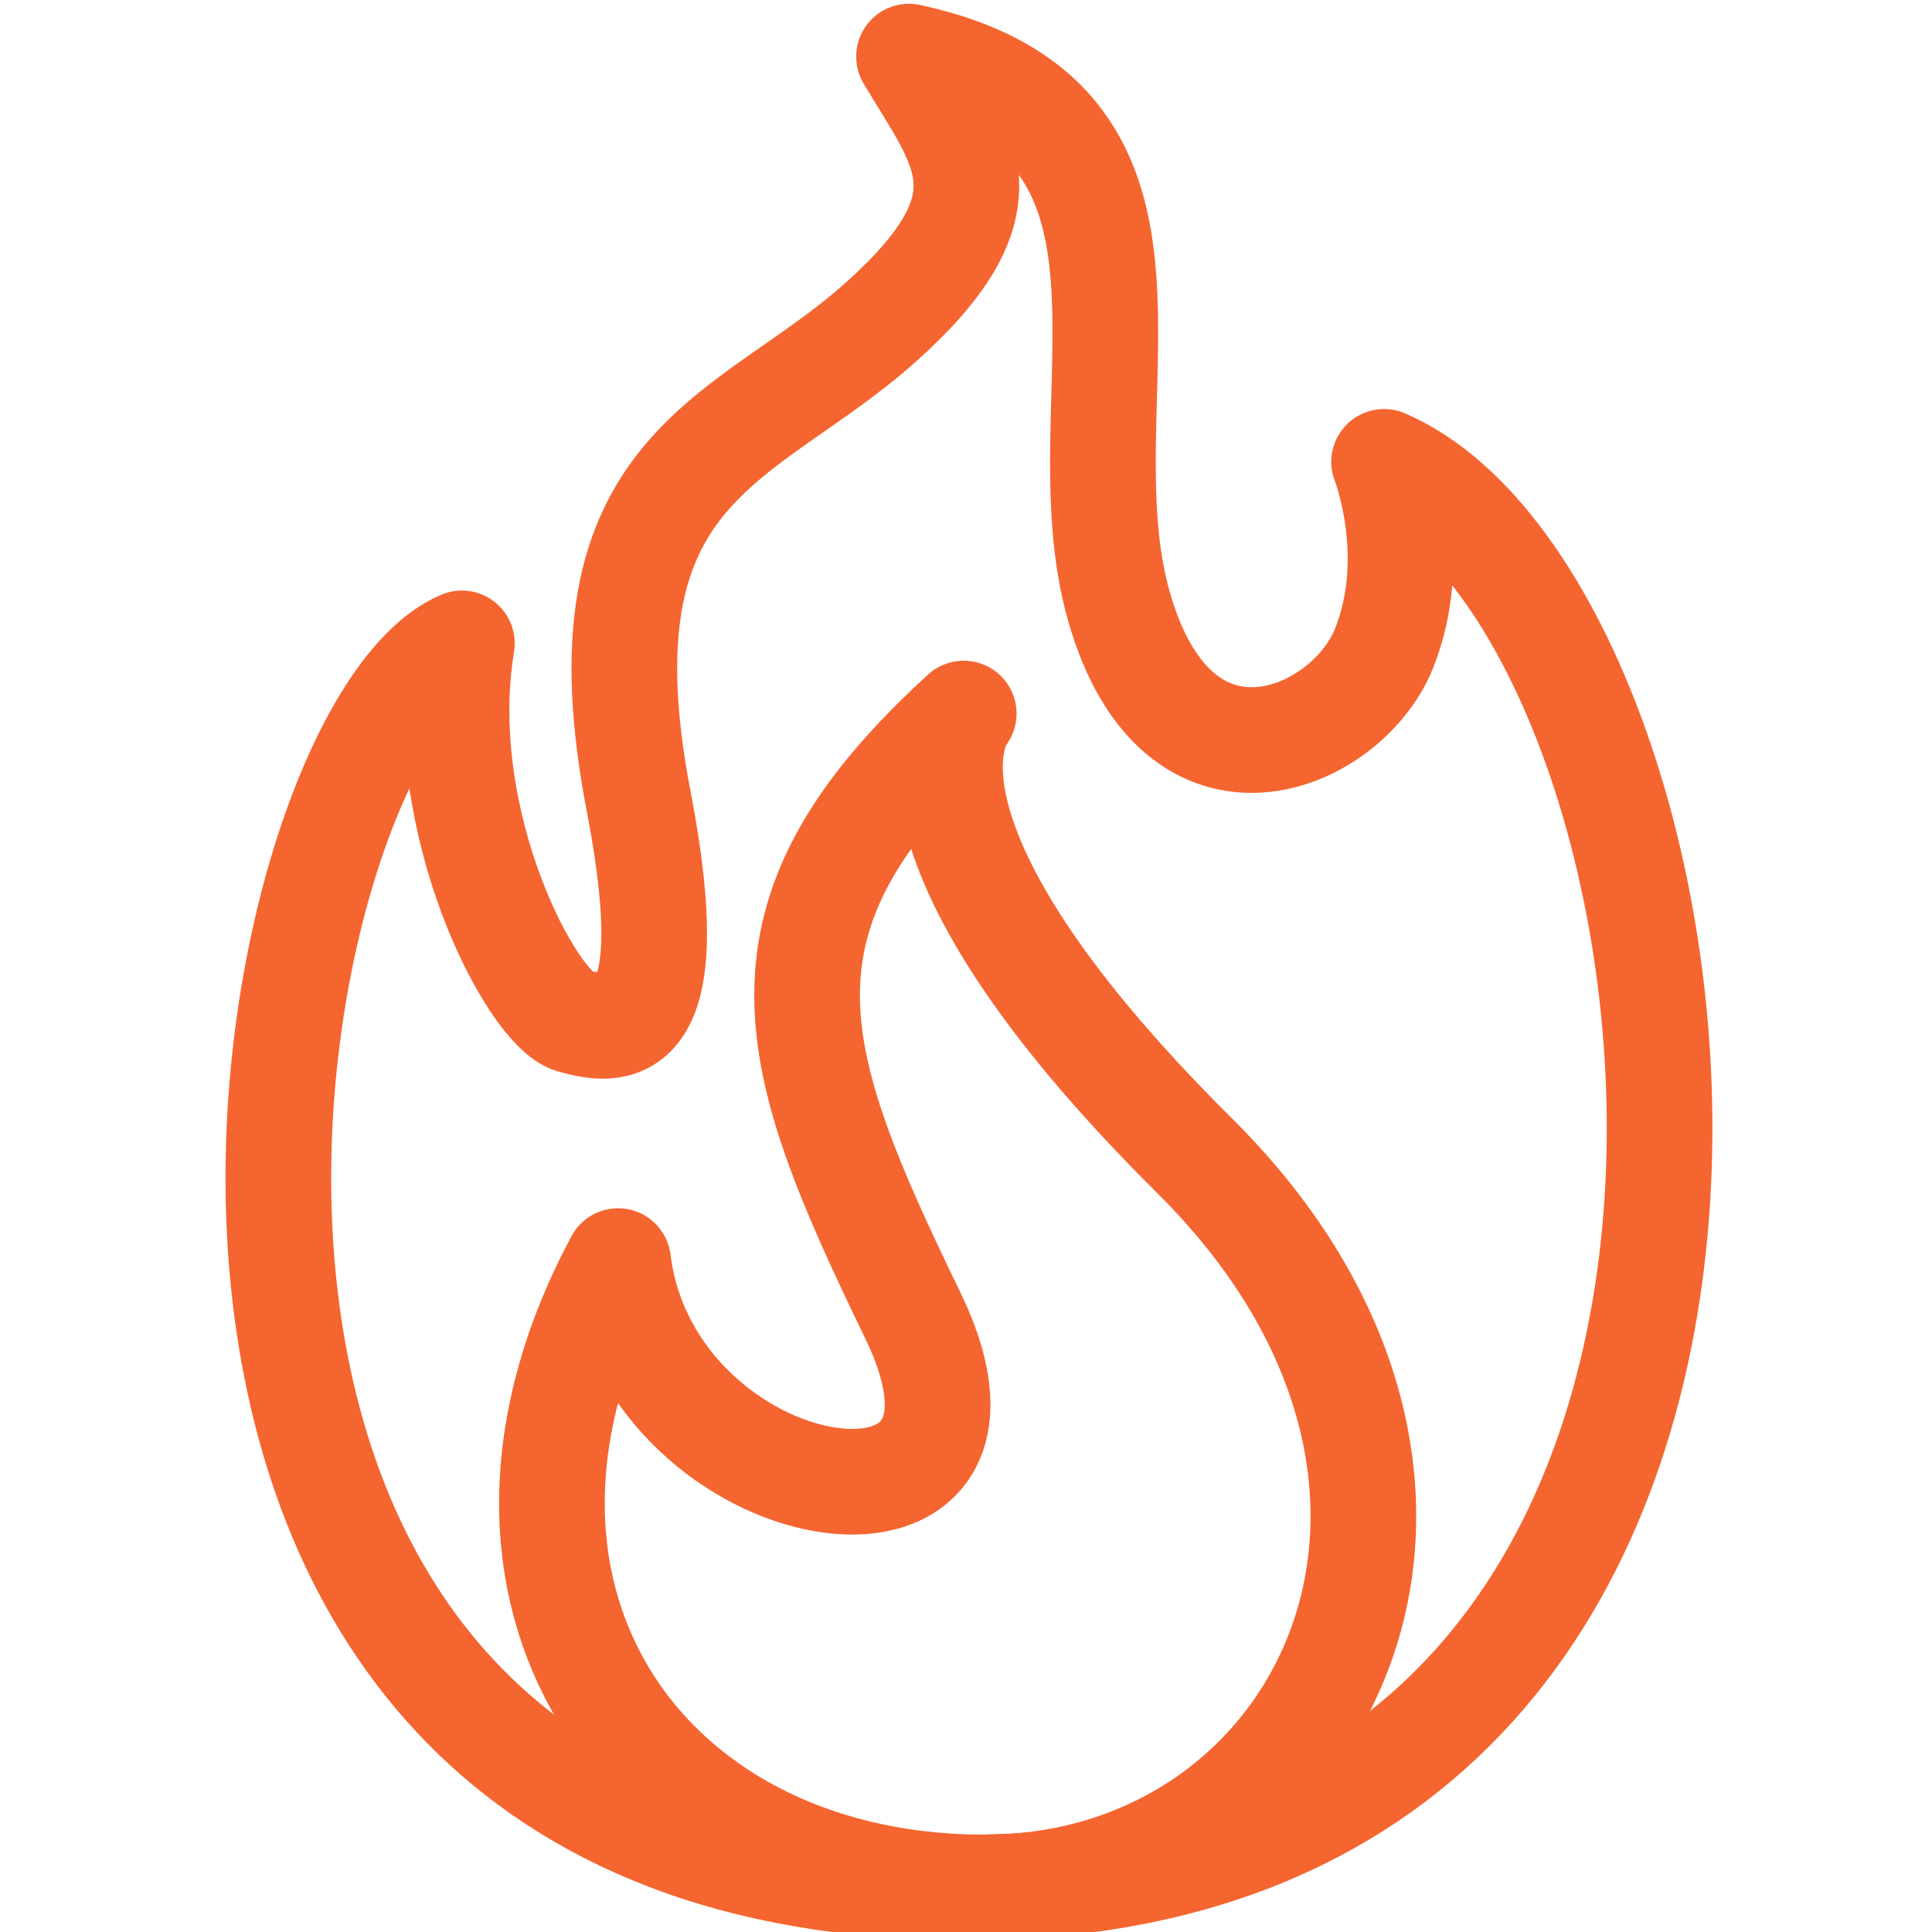
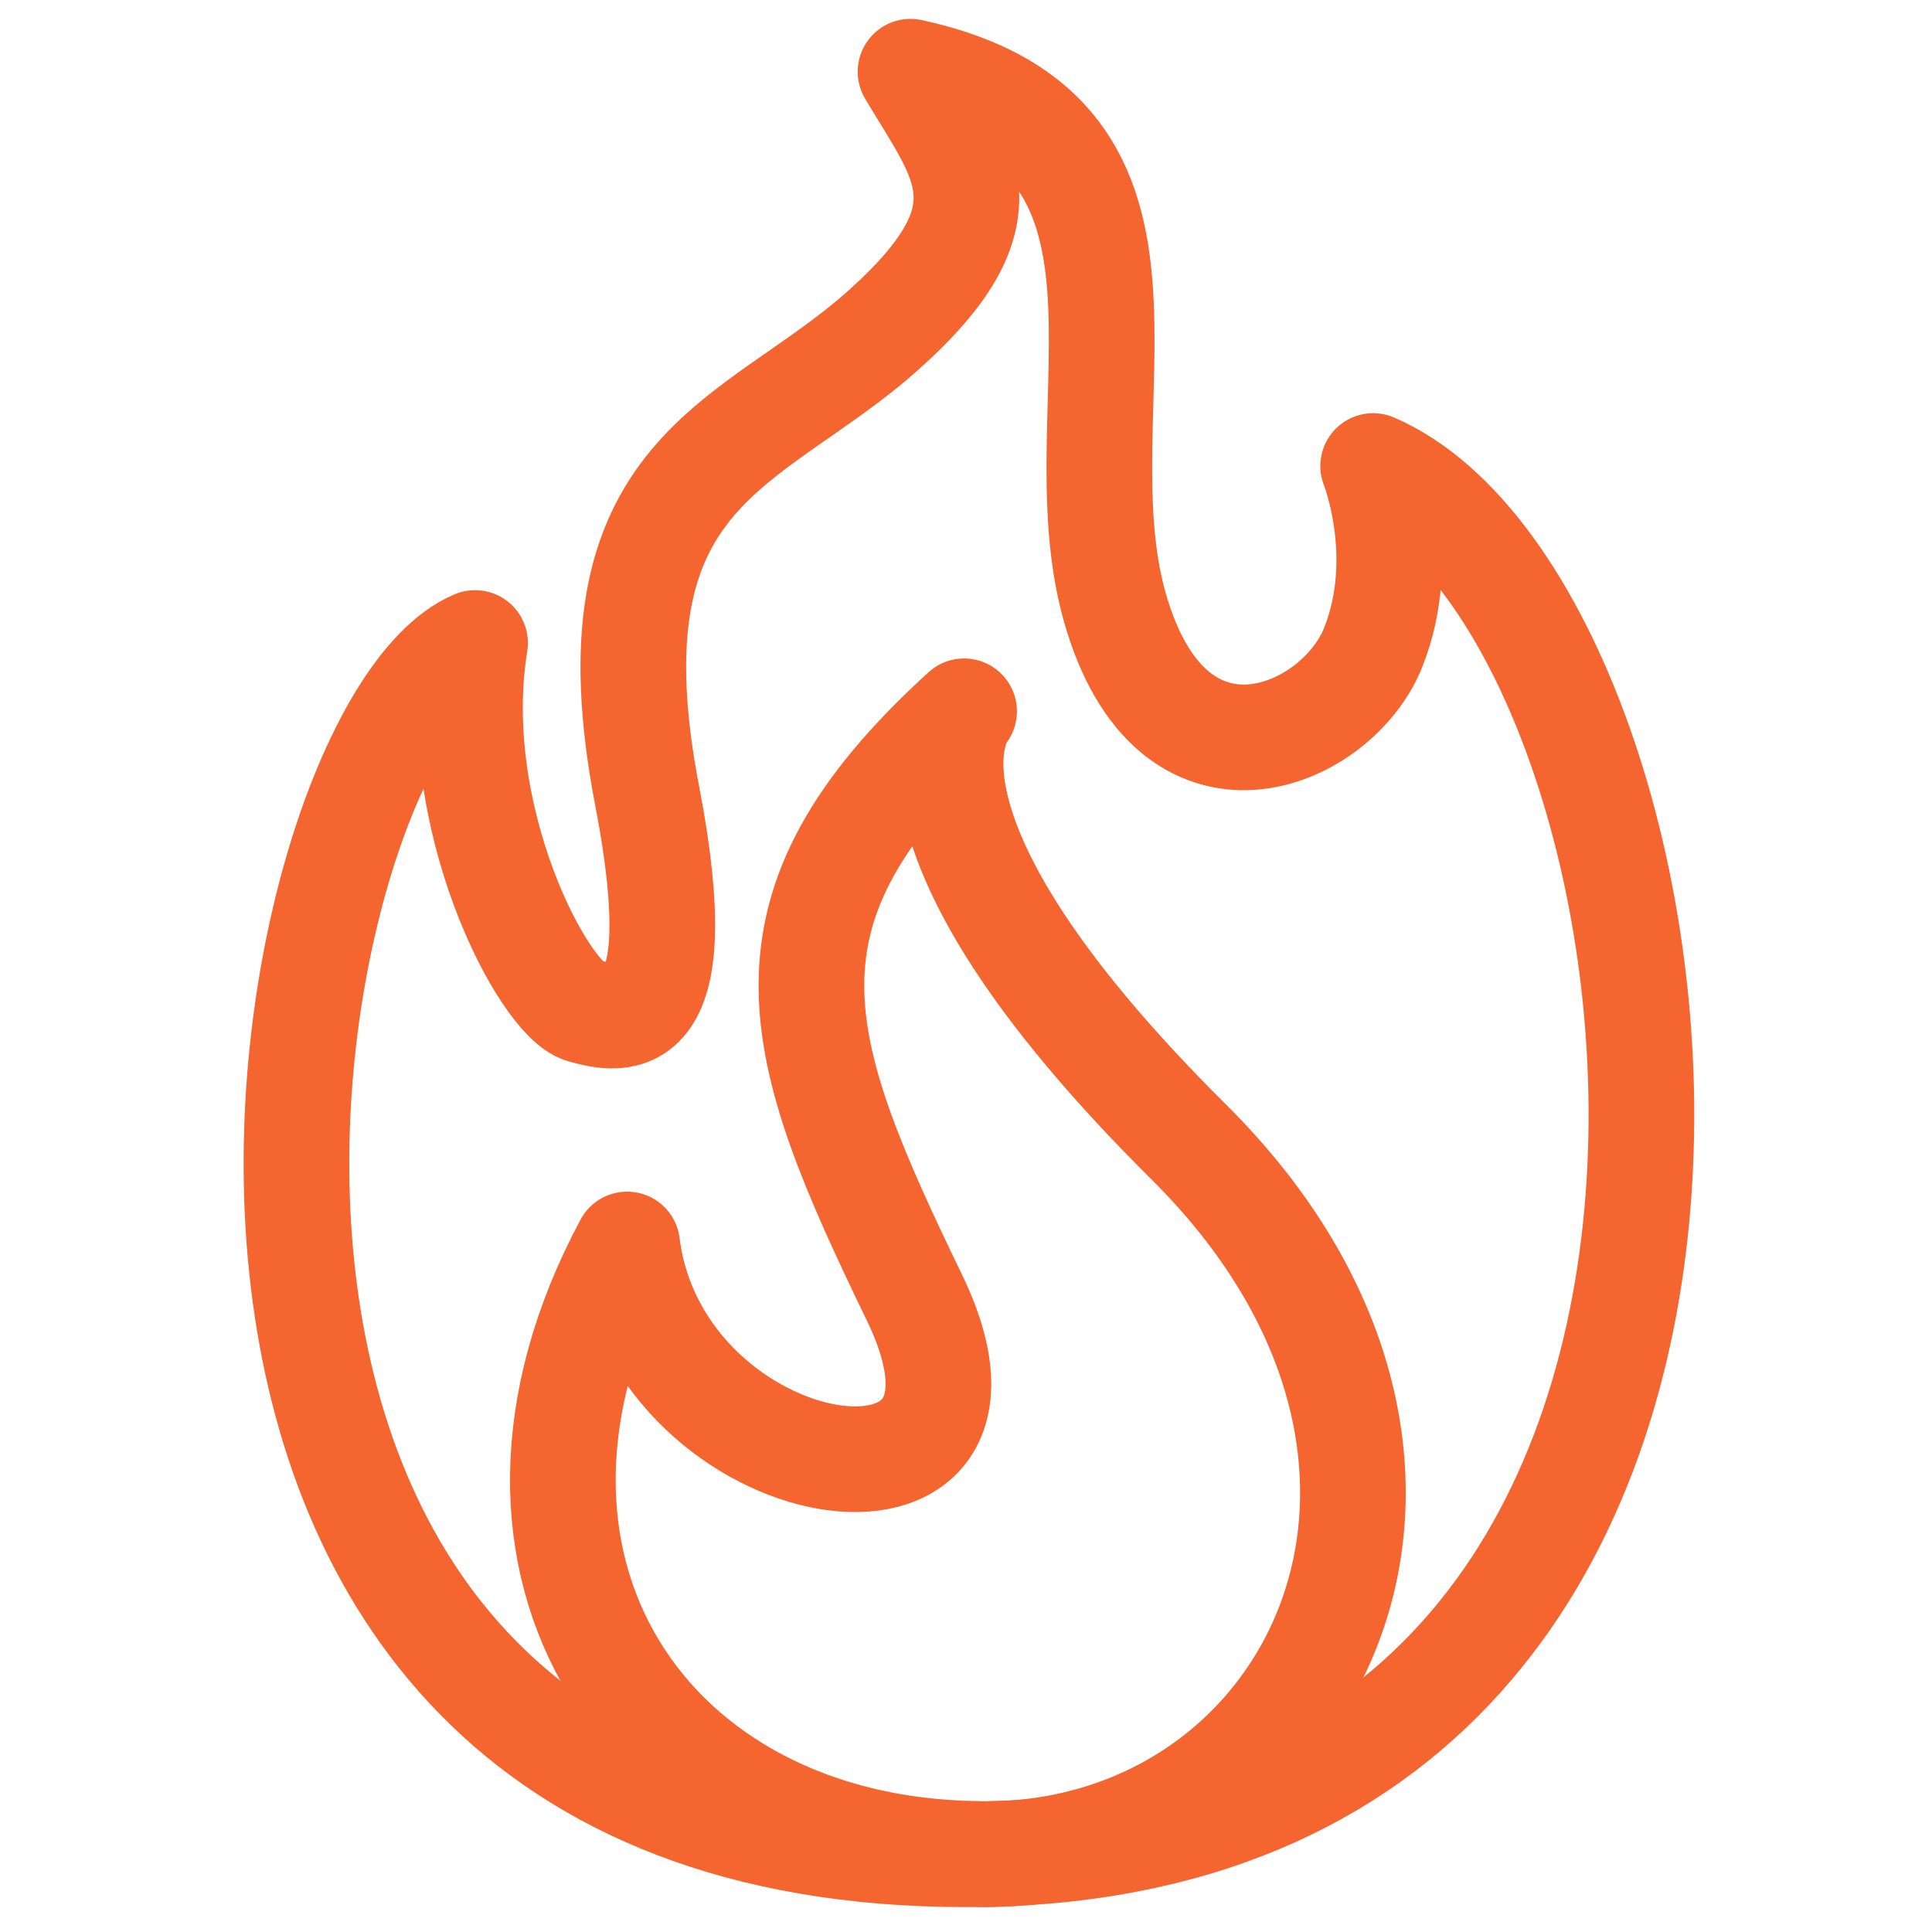
<svg xmlns="http://www.w3.org/2000/svg" id="Layer_2" data-name="Layer 2" viewBox="0 0 512 512">
-   <path d="M256.1,500.2C8.8,500.2,66.7,194,122.4,170.5c-7.8,47.6,18.8,97.1,29.4,100s30,7.2,17.5-57.9c-17.5-90.2,28.4-95.2,64.2-127.3s21.8-46.1,7.4-70.3c78.9,17.1,40,90.6,55.6,145.6s60.5,35.8,70.3,11.2,0-49.4,0-49.4c91.7,39.5,136.6,377.7-110.6,377.8" fill="none" stroke="#F56530" stroke-linecap="round" stroke-linejoin="round" stroke-width="28" />
-   <path d="M258.9,500.2c-89.3-1.2-142.1-78.4-95.1-166,8.3,66.5,111.3,82.9,78.1,14.4s-46-105.3,13.5-159.5c0,0-26.1,30.5,61.2,117.2S351.5,500.2,261,500.2h-.8" fill="none" stroke="#F56530" stroke-linecap="round" stroke-linejoin="round" stroke-width="28" />
+   <path d="M256.1,491.4c-240.8,0-184.4-298.1-130.2-321-7.5,46.3,18.3,94.5,28.6,97.4s29.2,6.9,17.1-56.4c-17.1-87.9,27.6-92.7,62.5-123.9s21.2-44.9,7.2-68.5c76.8,16.6,39,88.2,54.1,141.8s58.9,34.9,68.5,10.8,0-48.1,0-48.1c89.3,38.5,133,367.8-107.7,367.9" fill="none" stroke="#F56530" stroke-linecap="round" stroke-linejoin="round" stroke-width="28" />
+   <path d="M258.8,491.3c-86.9-1.1-138.3-76.2-92.6-161.5,8.1,64.7,108.4,80.7,76.1,14s-44.8-102.5,13.2-155.3c0,0-25.5,29.7,59.5,114.1s34,188.8-54.1,188.8h-.7" fill="none" stroke="#F56530" stroke-linecap="round" stroke-linejoin="round" stroke-width="28" />
</svg>
